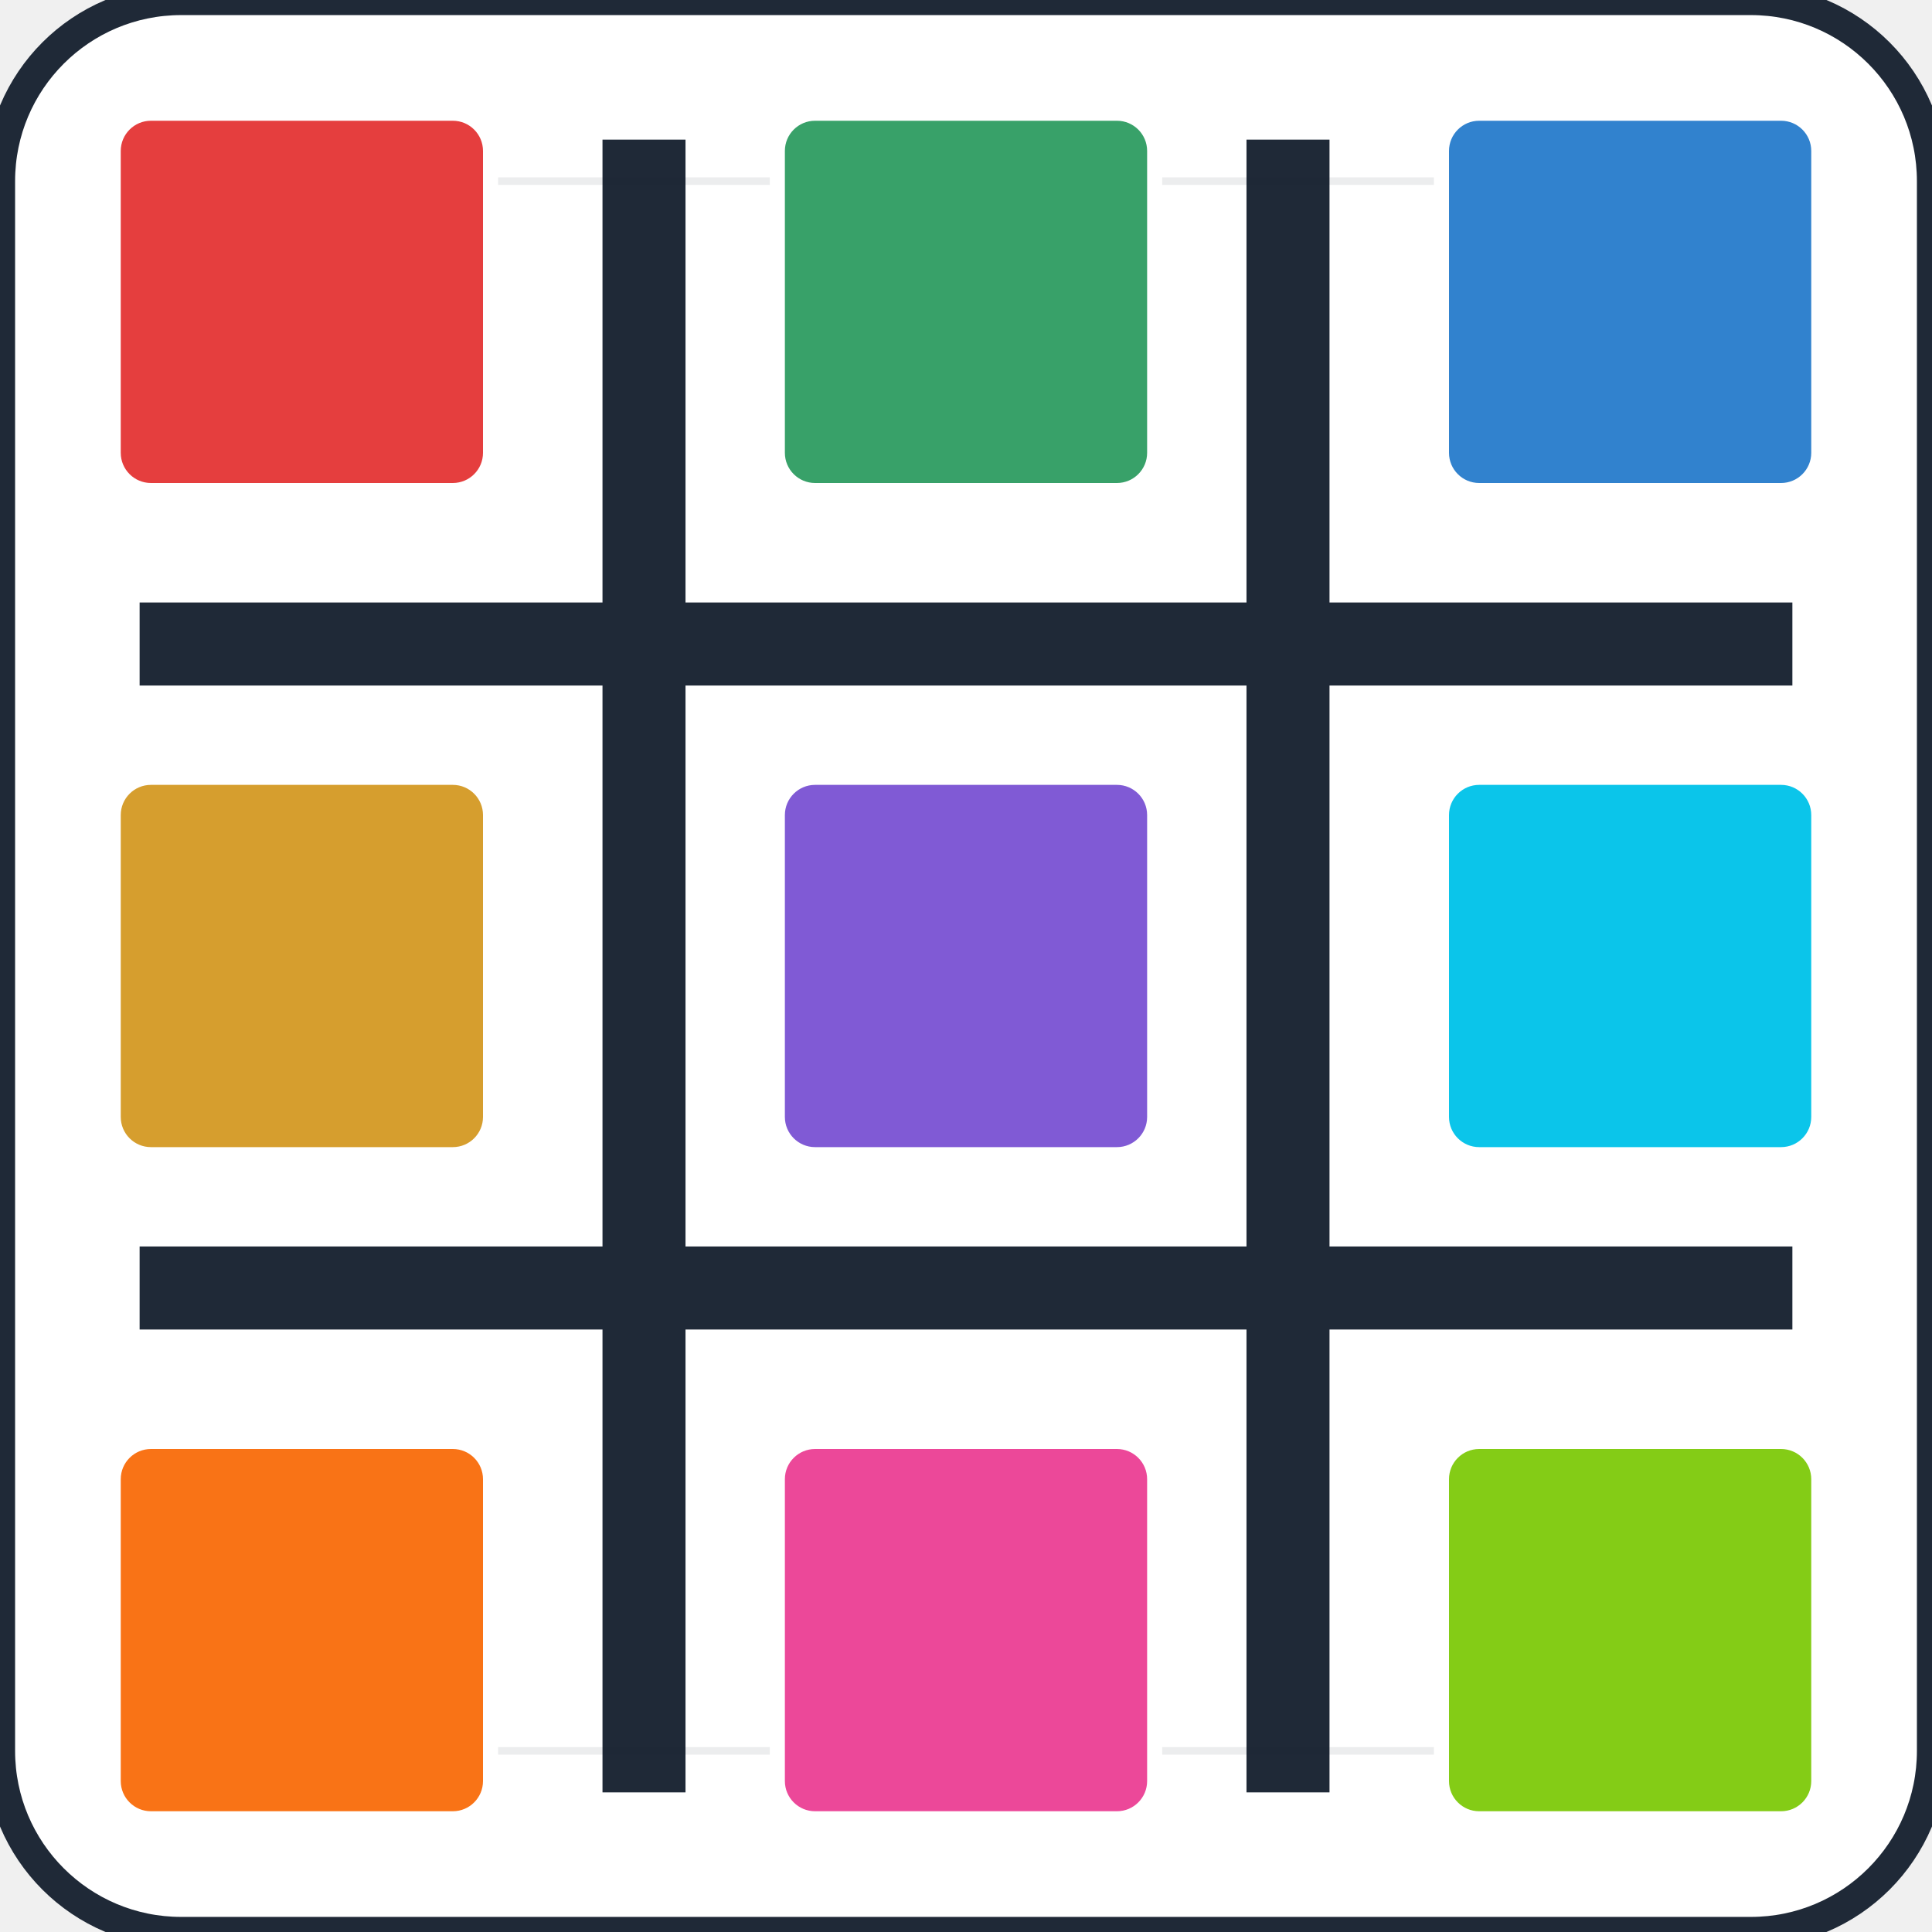
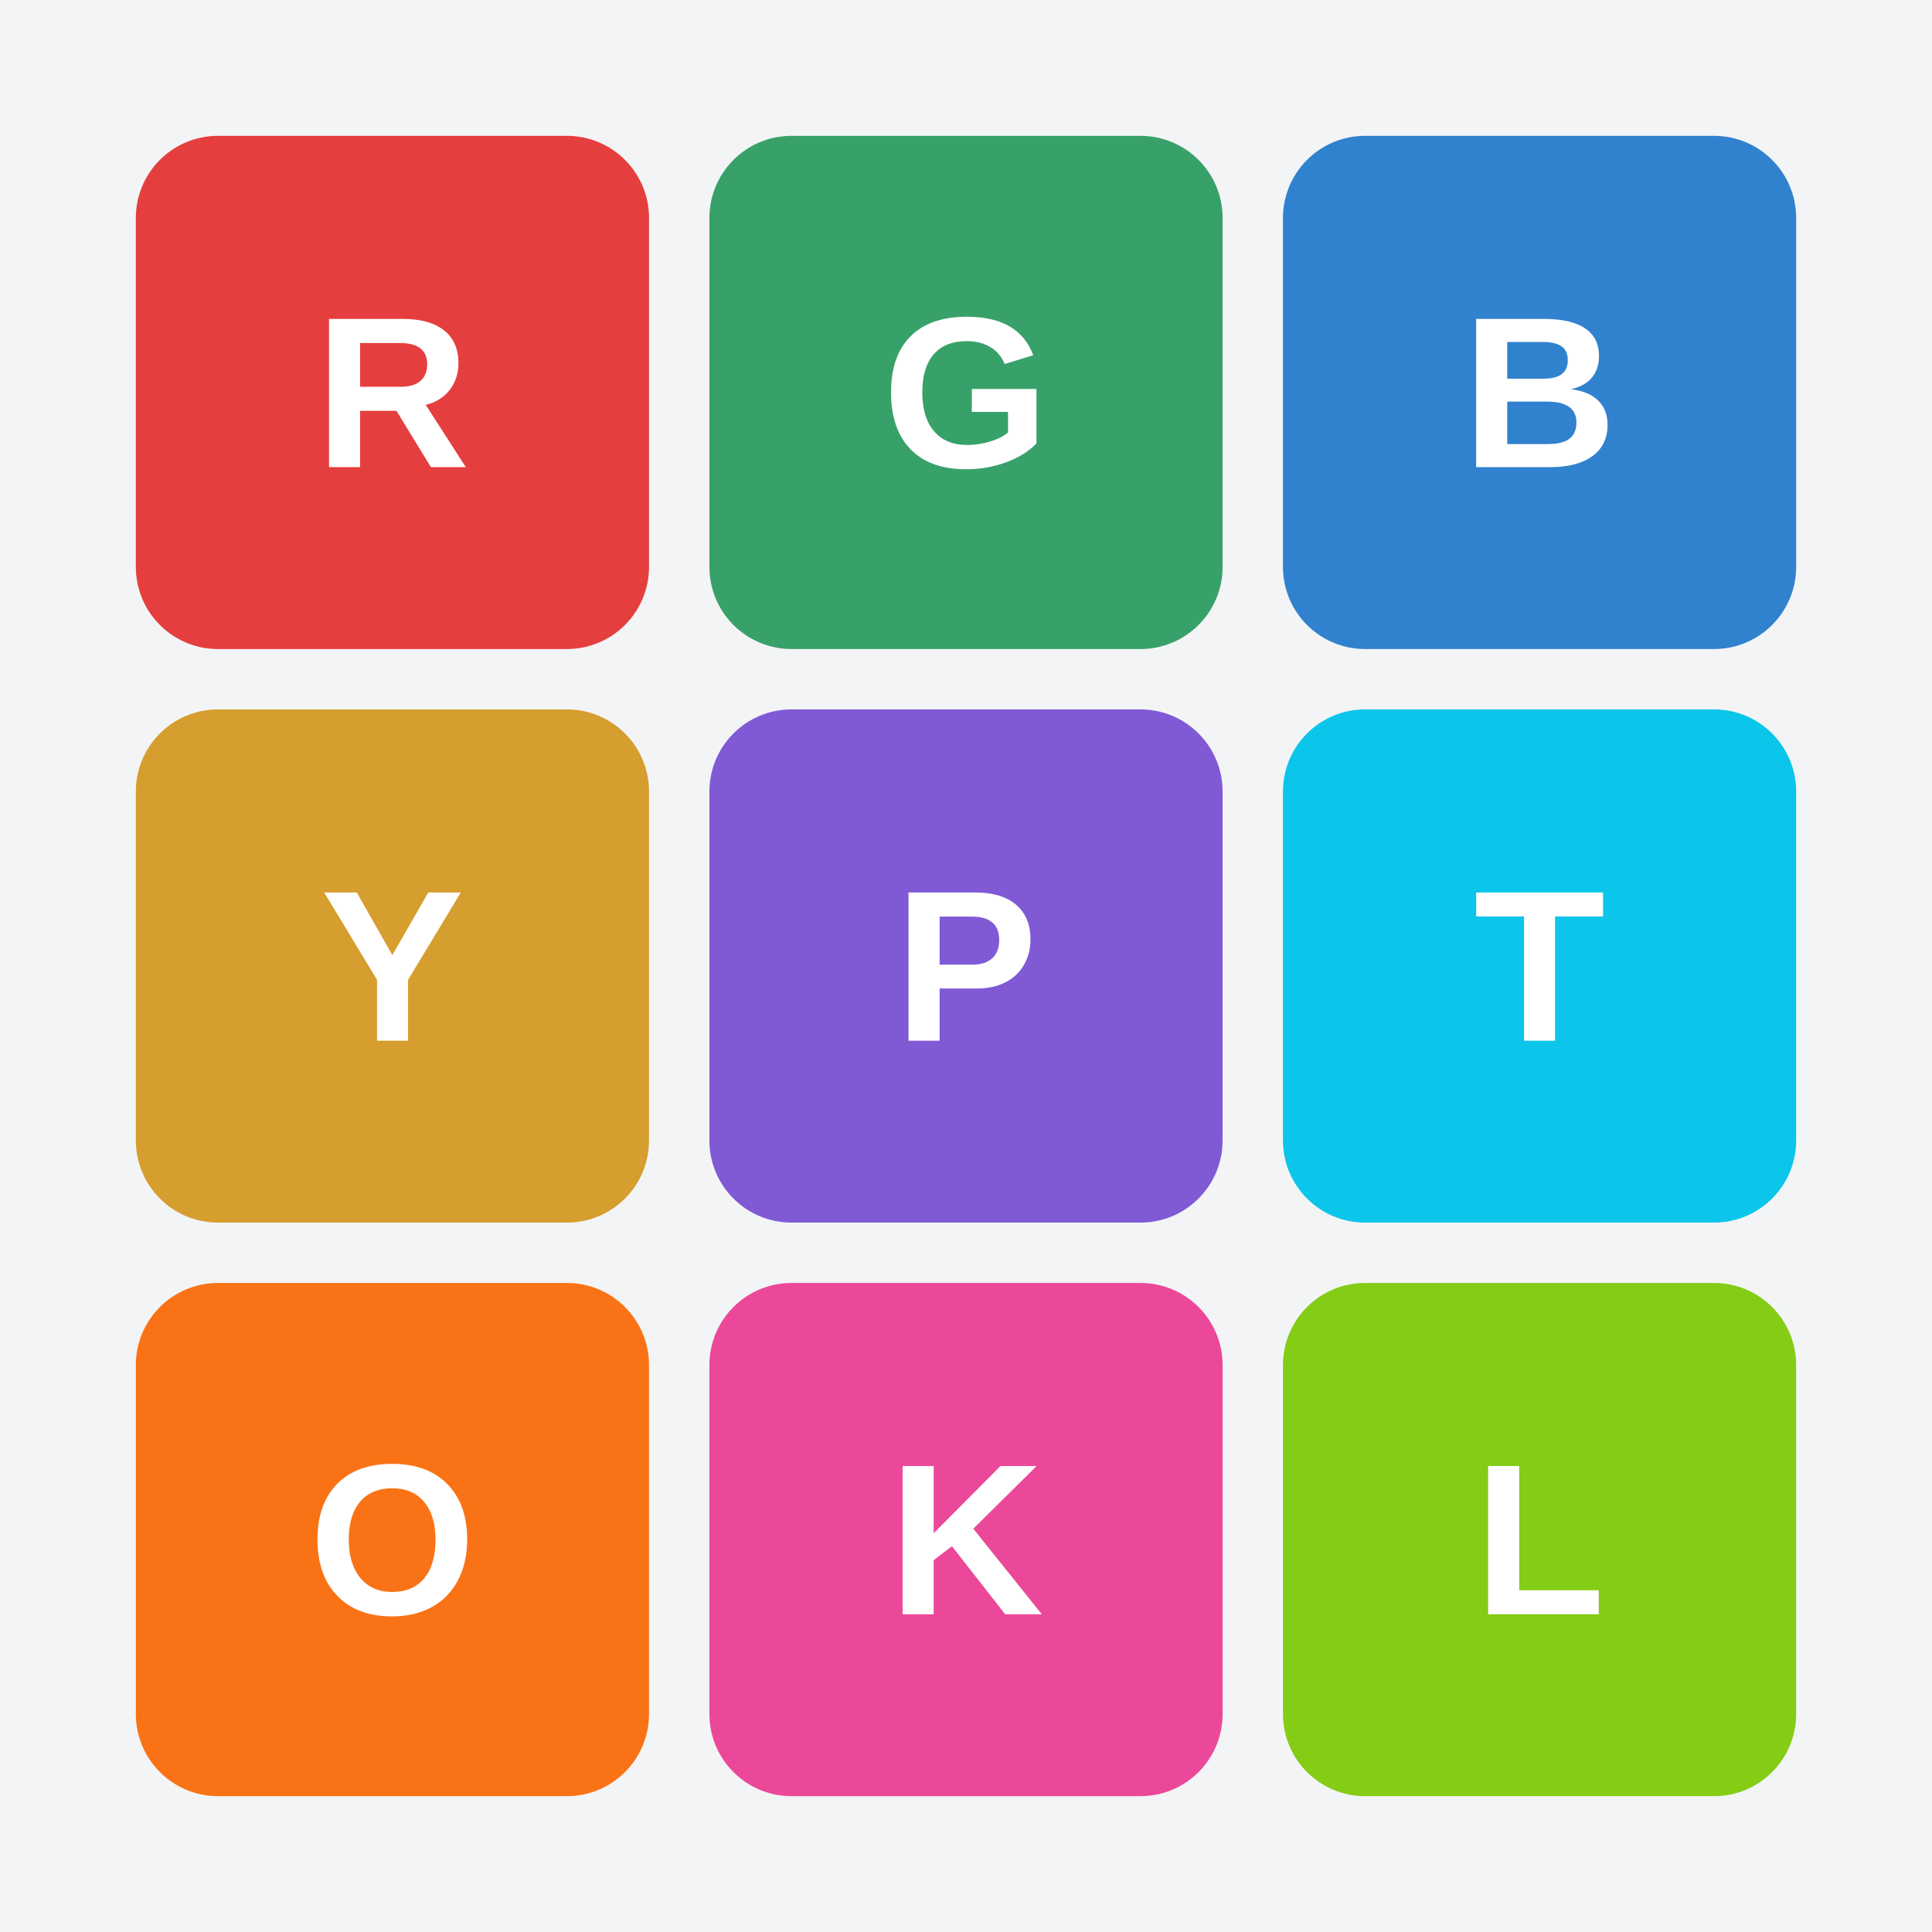
<svg xmlns="http://www.w3.org/2000/svg" width="512" height="512" viewBox="0 0 512 512">
-   <rect x="0" y="0" width="512" height="512" rx="48" ry="48" fill="#FFFFFF" stroke="#1F2937" stroke-width="8" />
-   <g stroke="#1F2937" stroke-width="22" stroke-linecap="square" fill="none">
-     <line x1="170.667" y1="48" x2="170.667" y2="464" />
-     <line x1="341.333" y1="48" x2="341.333" y2="464" />
-     <line x1="48" y1="170.667" x2="464" y2="170.667" />
-     <line x1="48" y1="341.333" x2="464" y2="341.333" />
-   </g>
-   <g stroke="#111827" stroke-width="2" fill="none" opacity="0.08">
-     <line x1="48" y1="48" x2="464" y2="48" />
-     <line x1="48" y1="464" x2="464" y2="464" />
-   </g>
-   <g id="squares">
-     <rect x="30" y="30" width="100" height="100" rx="10" fill="#E53E3E" stroke="#FFFFFF" stroke-width="4" />
-     <rect x="206" y="30" width="100" height="100" rx="10" fill="#38A169" stroke="#FFFFFF" stroke-width="4" />
-     <rect x="382" y="30" width="100" height="100" rx="10" fill="#3182CE" stroke="#FFFFFF" stroke-width="4" />
-     <rect x="30" y="206" width="100" height="100" rx="10" fill="#D69E2E" stroke="#FFFFFF" stroke-width="4" />
-     <rect x="206" y="206" width="100" height="100" rx="10" fill="#805AD5" stroke="#FFFFFF" stroke-width="4" />
-     <rect x="382" y="206" width="100" height="100" rx="10" fill="#0BC5EA" stroke="#FFFFFF" stroke-width="4" />
-     <rect x="30" y="382" width="100" height="100" rx="10" fill="#F97316" stroke="#FFFFFF" stroke-width="4" />
-     <rect x="206" y="382" width="100" height="100" rx="10" fill="#EC4899" stroke="#FFFFFF" stroke-width="4" />
-     <rect x="382" y="382" width="100" height="100" rx="10" fill="#84CC16" stroke="#FFFFFF" stroke-width="4" />
-   </g>
+   <rect width="512" height="512" fill="#F3F4F6" />
+   <rect x="36.00" y="36.00" width="136.00" height="136.00" rx="21.76" fill="#E53E3E" />
+   <text x="104.00" y="104.00" font-family="Arial, Helvetica, sans-serif" font-size="57.1" font-weight="700" fill="#FFFFFF" text-anchor="middle" dominant-baseline="central">R</text>
+   <rect x="188.00" y="36.00" width="136.00" height="136.00" rx="21.76" fill="#38A169" />
+   <text x="256.00" y="104.00" font-family="Arial, Helvetica, sans-serif" font-size="57.1" font-weight="700" fill="#FFFFFF" text-anchor="middle" dominant-baseline="central">G</text>
+   <rect x="340.00" y="36.00" width="136.00" height="136.00" rx="21.76" fill="#3182CE" />
+   <text x="408.00" y="104.00" font-family="Arial, Helvetica, sans-serif" font-size="57.1" font-weight="700" fill="#FFFFFF" text-anchor="middle" dominant-baseline="central">B</text>
+   <rect x="36.00" y="188.00" width="136.00" height="136.00" rx="21.76" fill="#D69E2E" />
+   <text x="104.00" y="256.00" font-family="Arial, Helvetica, sans-serif" font-size="57.1" font-weight="700" fill="#FFFFFF" text-anchor="middle" dominant-baseline="central">Y</text>
+   <rect x="188.00" y="188.00" width="136.00" height="136.00" rx="21.76" fill="#805AD5" />
+   <text x="256.00" y="256.00" font-family="Arial, Helvetica, sans-serif" font-size="57.1" font-weight="700" fill="#FFFFFF" text-anchor="middle" dominant-baseline="central">P</text>
+   <rect x="340.00" y="188.00" width="136.00" height="136.00" rx="21.76" fill="#0BC5EA" />
+   <text x="408.00" y="256.00" font-family="Arial, Helvetica, sans-serif" font-size="57.1" font-weight="700" fill="#FFFFFF" text-anchor="middle" dominant-baseline="central">T</text>
+   <rect x="36.00" y="340.00" width="136.00" height="136.00" rx="21.76" fill="#F97316" />
+   <text x="104.00" y="408.00" font-family="Arial, Helvetica, sans-serif" font-size="57.1" font-weight="700" fill="#FFFFFF" text-anchor="middle" dominant-baseline="central">O</text>
+   <rect x="188.00" y="340.00" width="136.00" height="136.00" rx="21.76" fill="#EC4899" />
+   <text x="256.00" y="408.00" font-family="Arial, Helvetica, sans-serif" font-size="57.1" font-weight="700" fill="#FFFFFF" text-anchor="middle" dominant-baseline="central">K</text>
+   <rect x="340.00" y="340.00" width="136.00" height="136.00" rx="21.76" fill="#84CC16" />
+   <text x="408.00" y="408.00" font-family="Arial, Helvetica, sans-serif" font-size="57.1" font-weight="700" fill="#FFFFFF" text-anchor="middle" dominant-baseline="central">L</text>
</svg>
